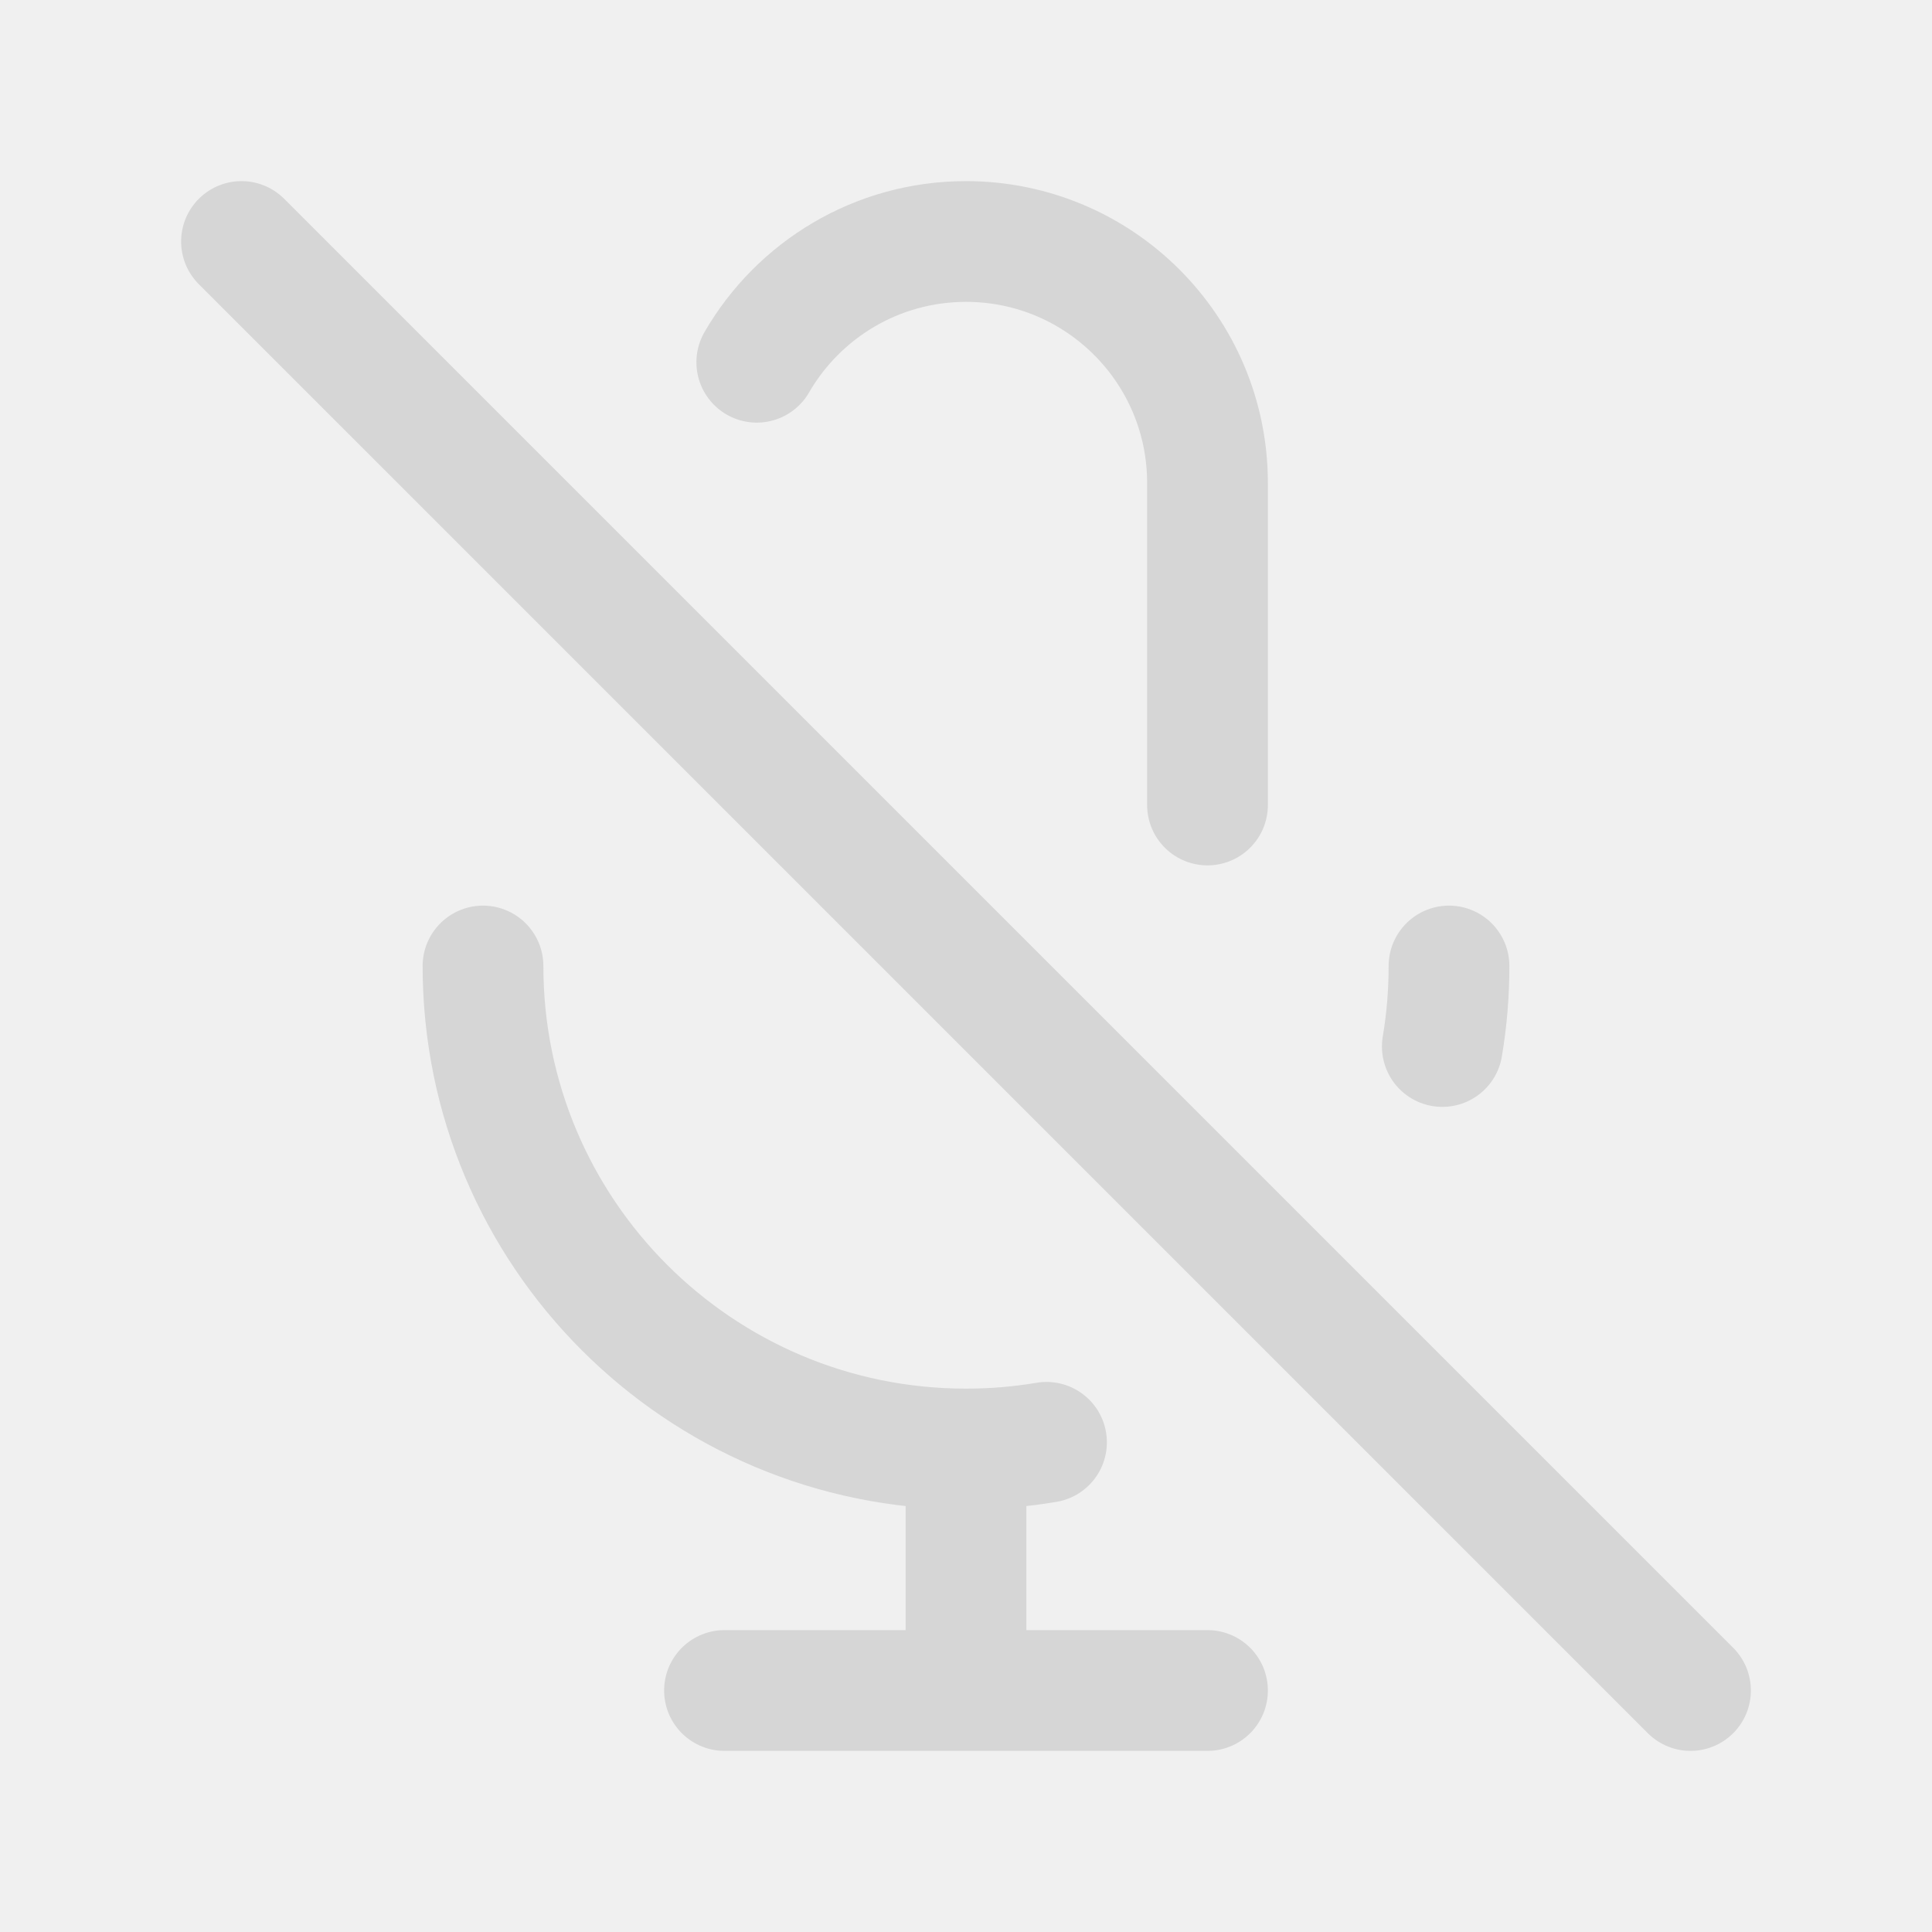
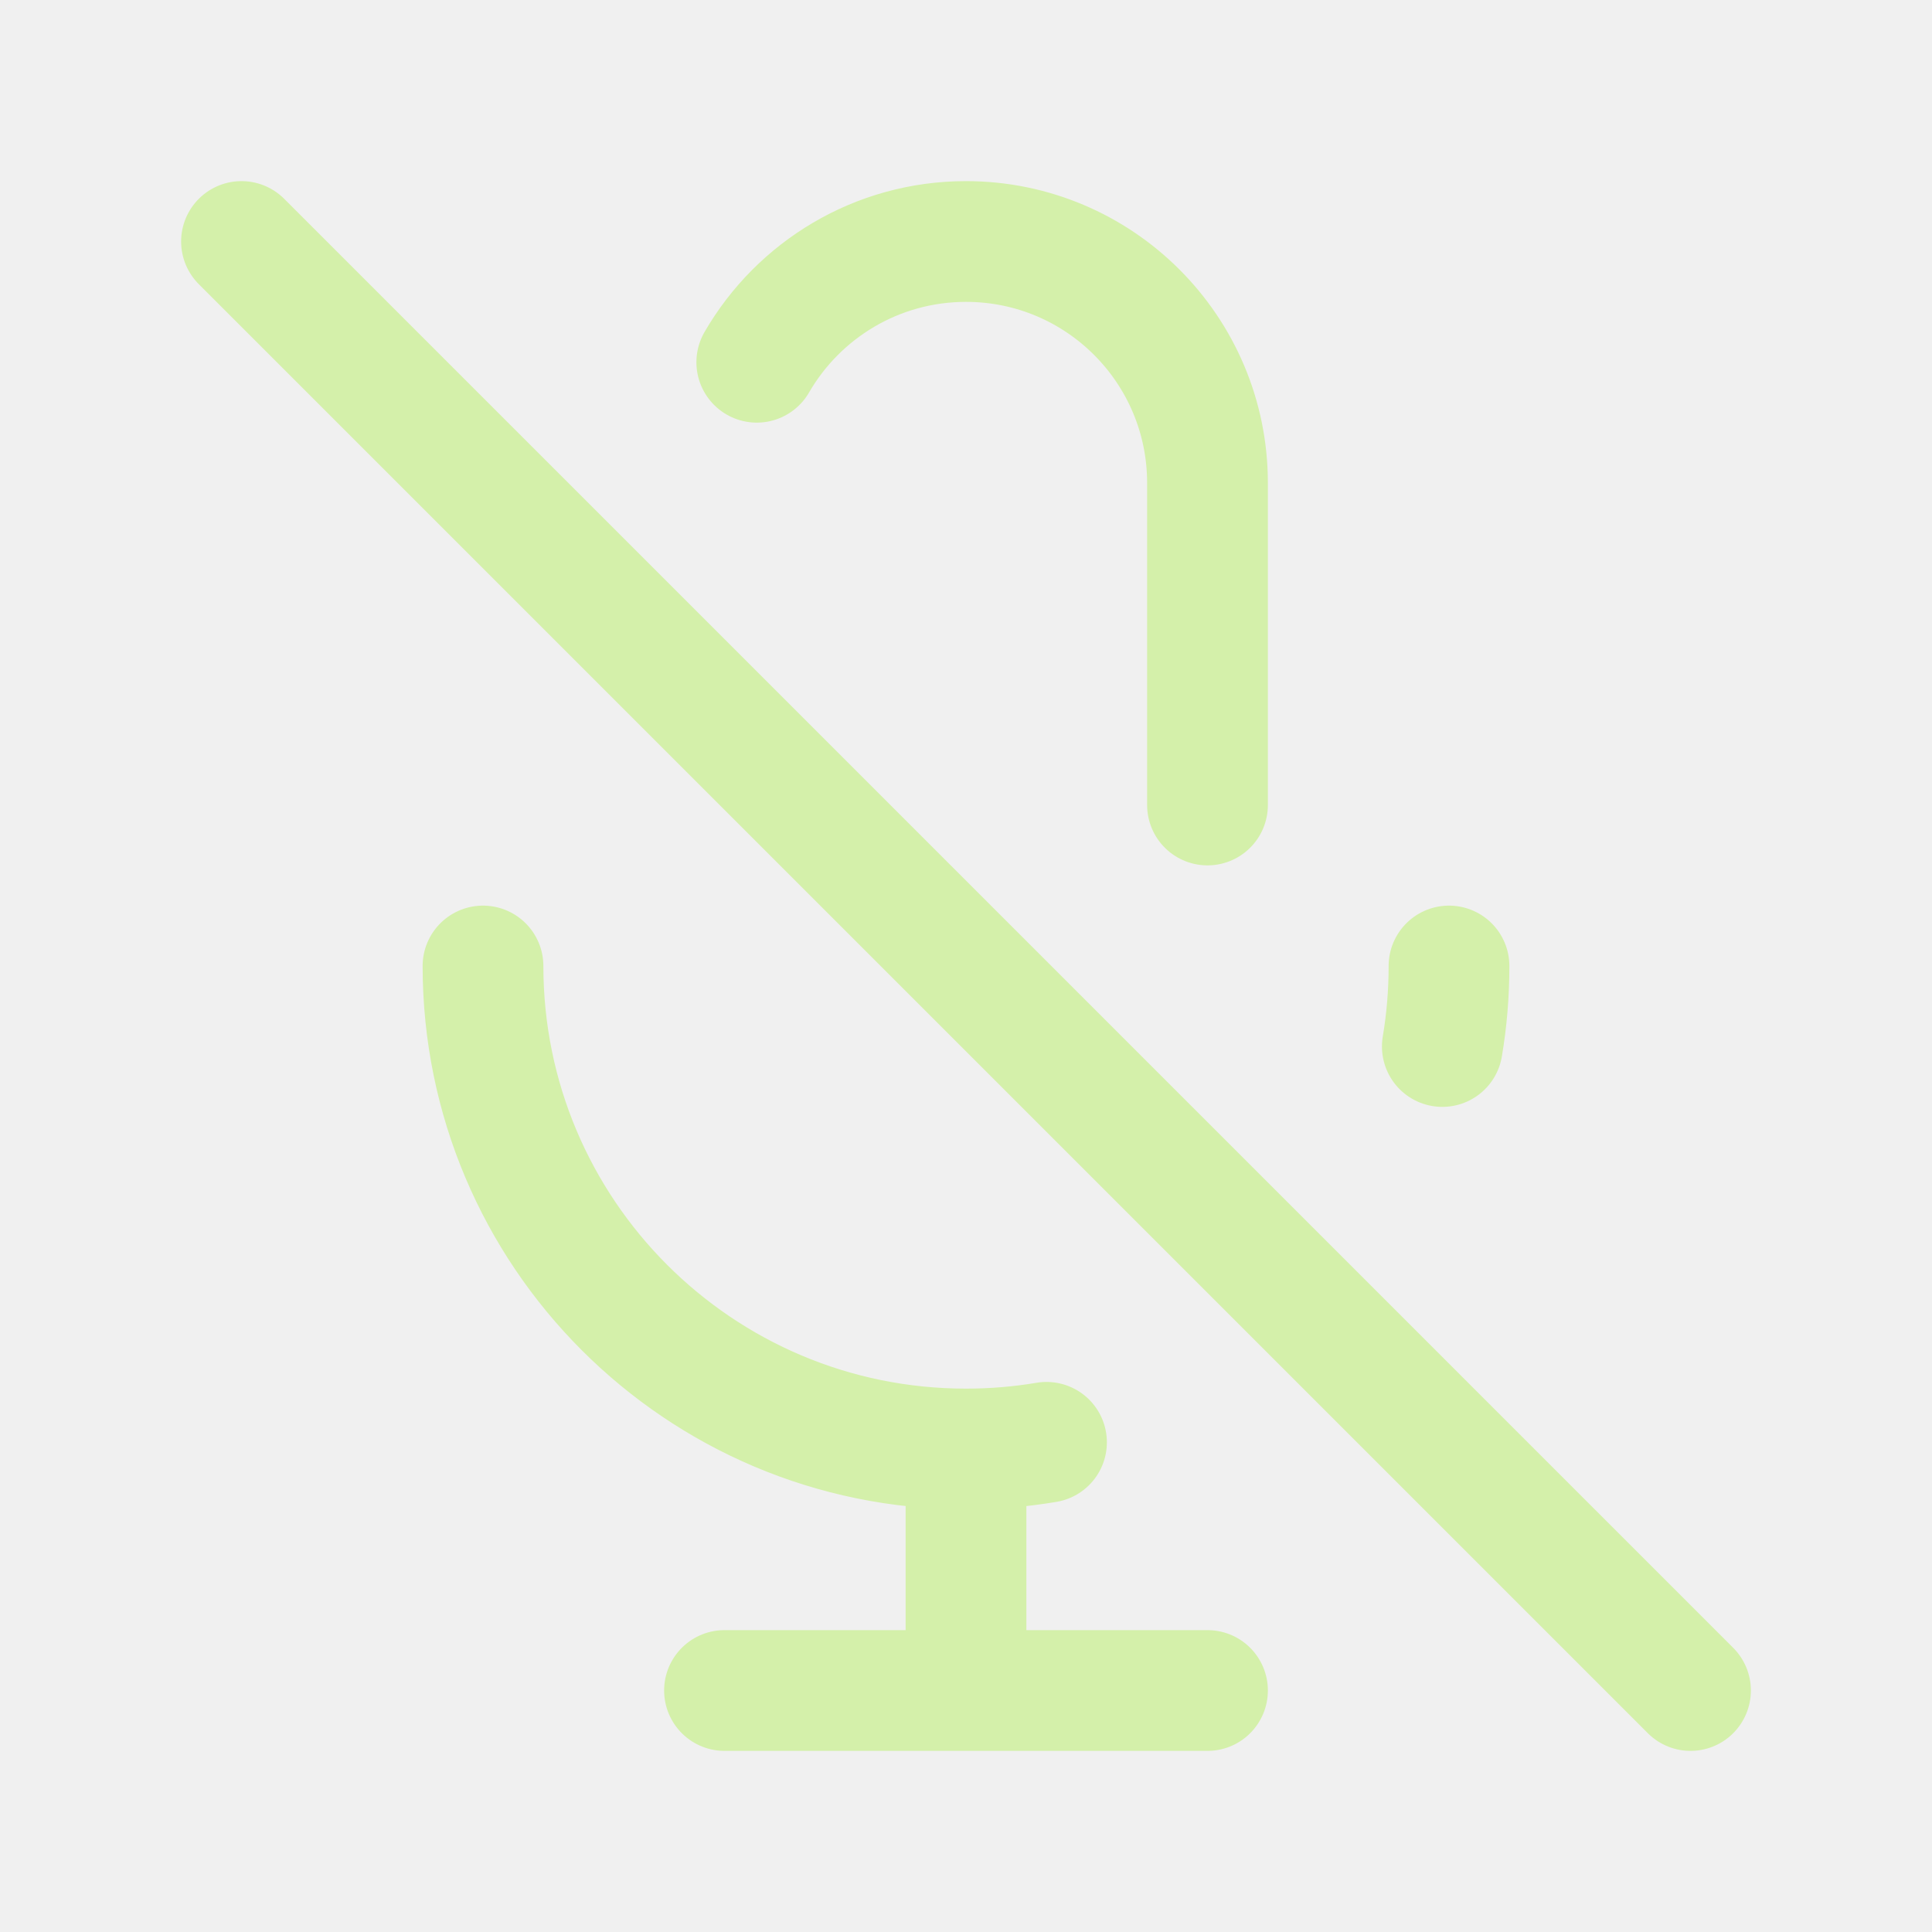
<svg width="120px" height="120px" viewBox="0 0 24 24" fill="none">
  <g id="bgCarrier" stroke-width="0" />
  <g id="tracerCarrier" stroke-linecap="round" stroke-linejoin="round" />
  <g id="iconCarrier">
-     <path d="M9.401 4.5C9.92 3.603 10.89 3 12 3C13.657 3 15 4.343 15 6V10M18 12C18 12.341 17.972 12.675 17.917 13M3 3L21 21M12 18C8.686 18 6 15.314 6 12M12 18C12.341 18 12.675 17.972 13 17.917M12 18V21M12 21H15M12 21H9" stroke="#D6D6D6" stroke-width="1.5" stroke-linecap="round" stroke-linejoin="round" style="--darkreader-inline-stroke: #ffffff;" data-darkreader-inline-stroke="" />
+     <path d="M9.401 4.5C9.92 3.603 10.89 3 12 3C13.657 3 15 4.343 15 6V10M18 12C18 12.341 17.972 12.675 17.917 13M3 3L21 21M12 18C8.686 18 6 15.314 6 12M12 18C12.341 18 12.675 17.972 13 17.917M12 18V21M12 21H15M12 21H9" stroke="#D4F0AA" stroke-width="1.5" stroke-linecap="round" stroke-linejoin="round" style="--darkreader-inline-stroke: #ffffff;" data-darkreader-inline-stroke="" />
  </g>
</svg>
